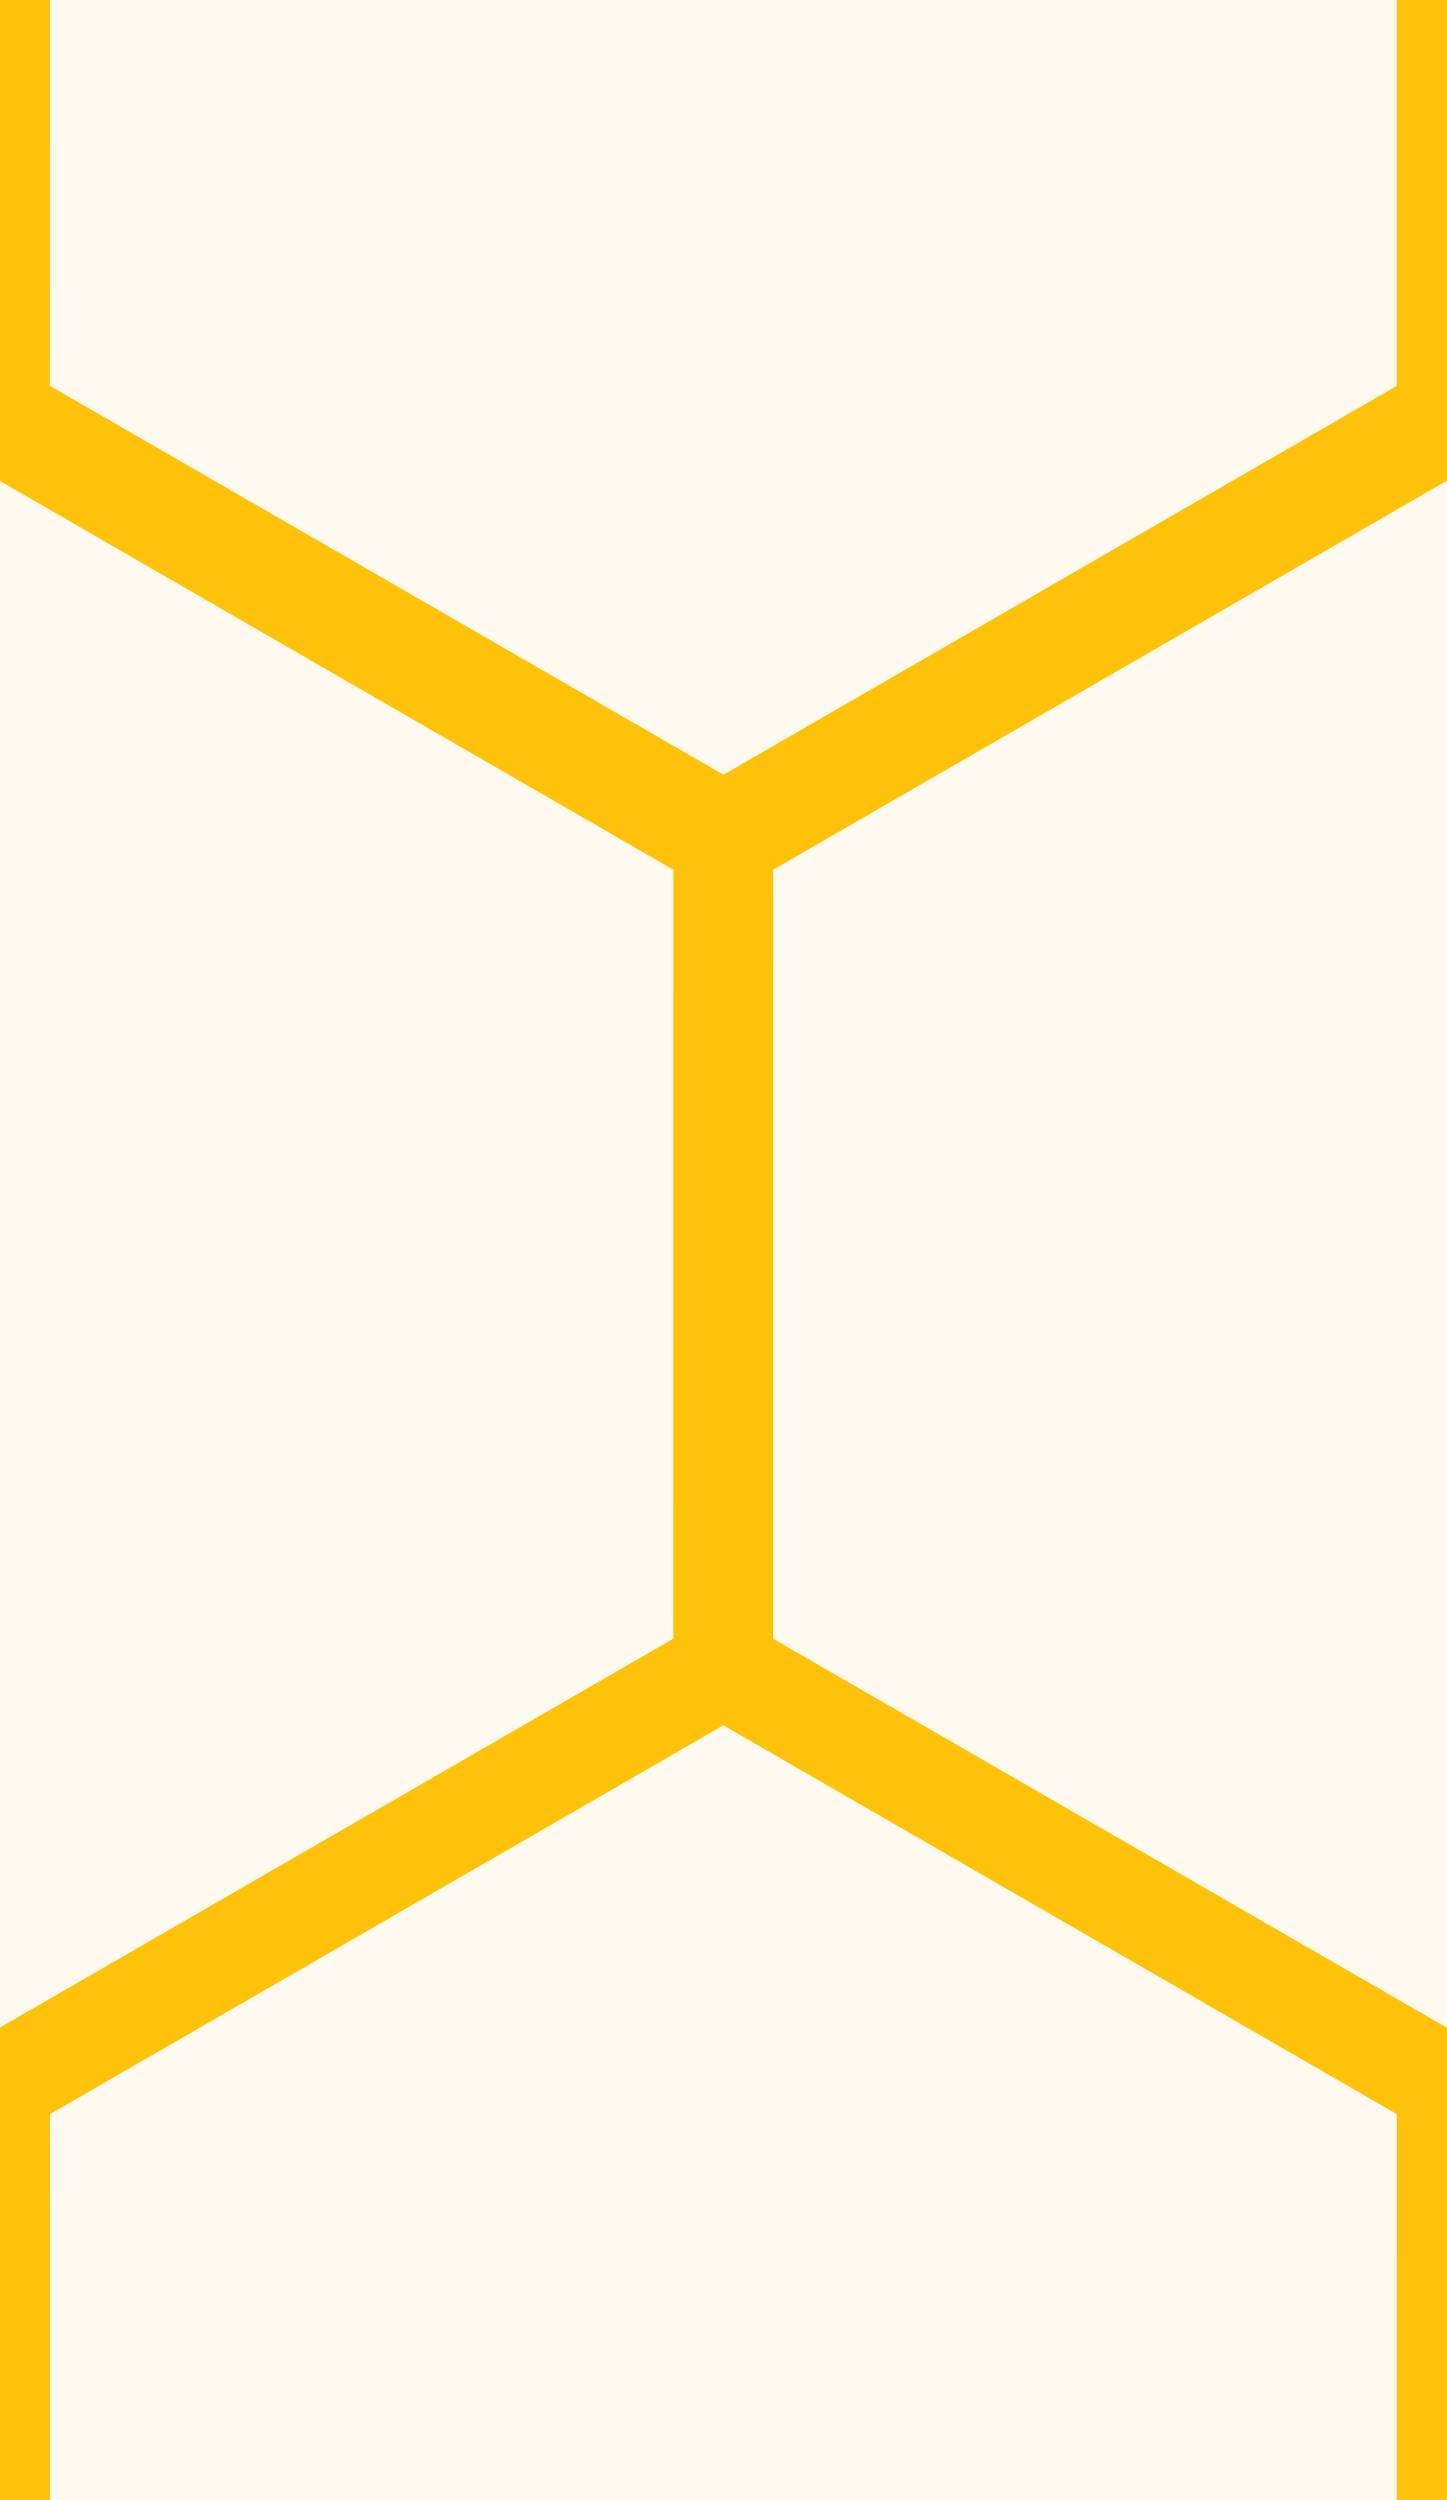
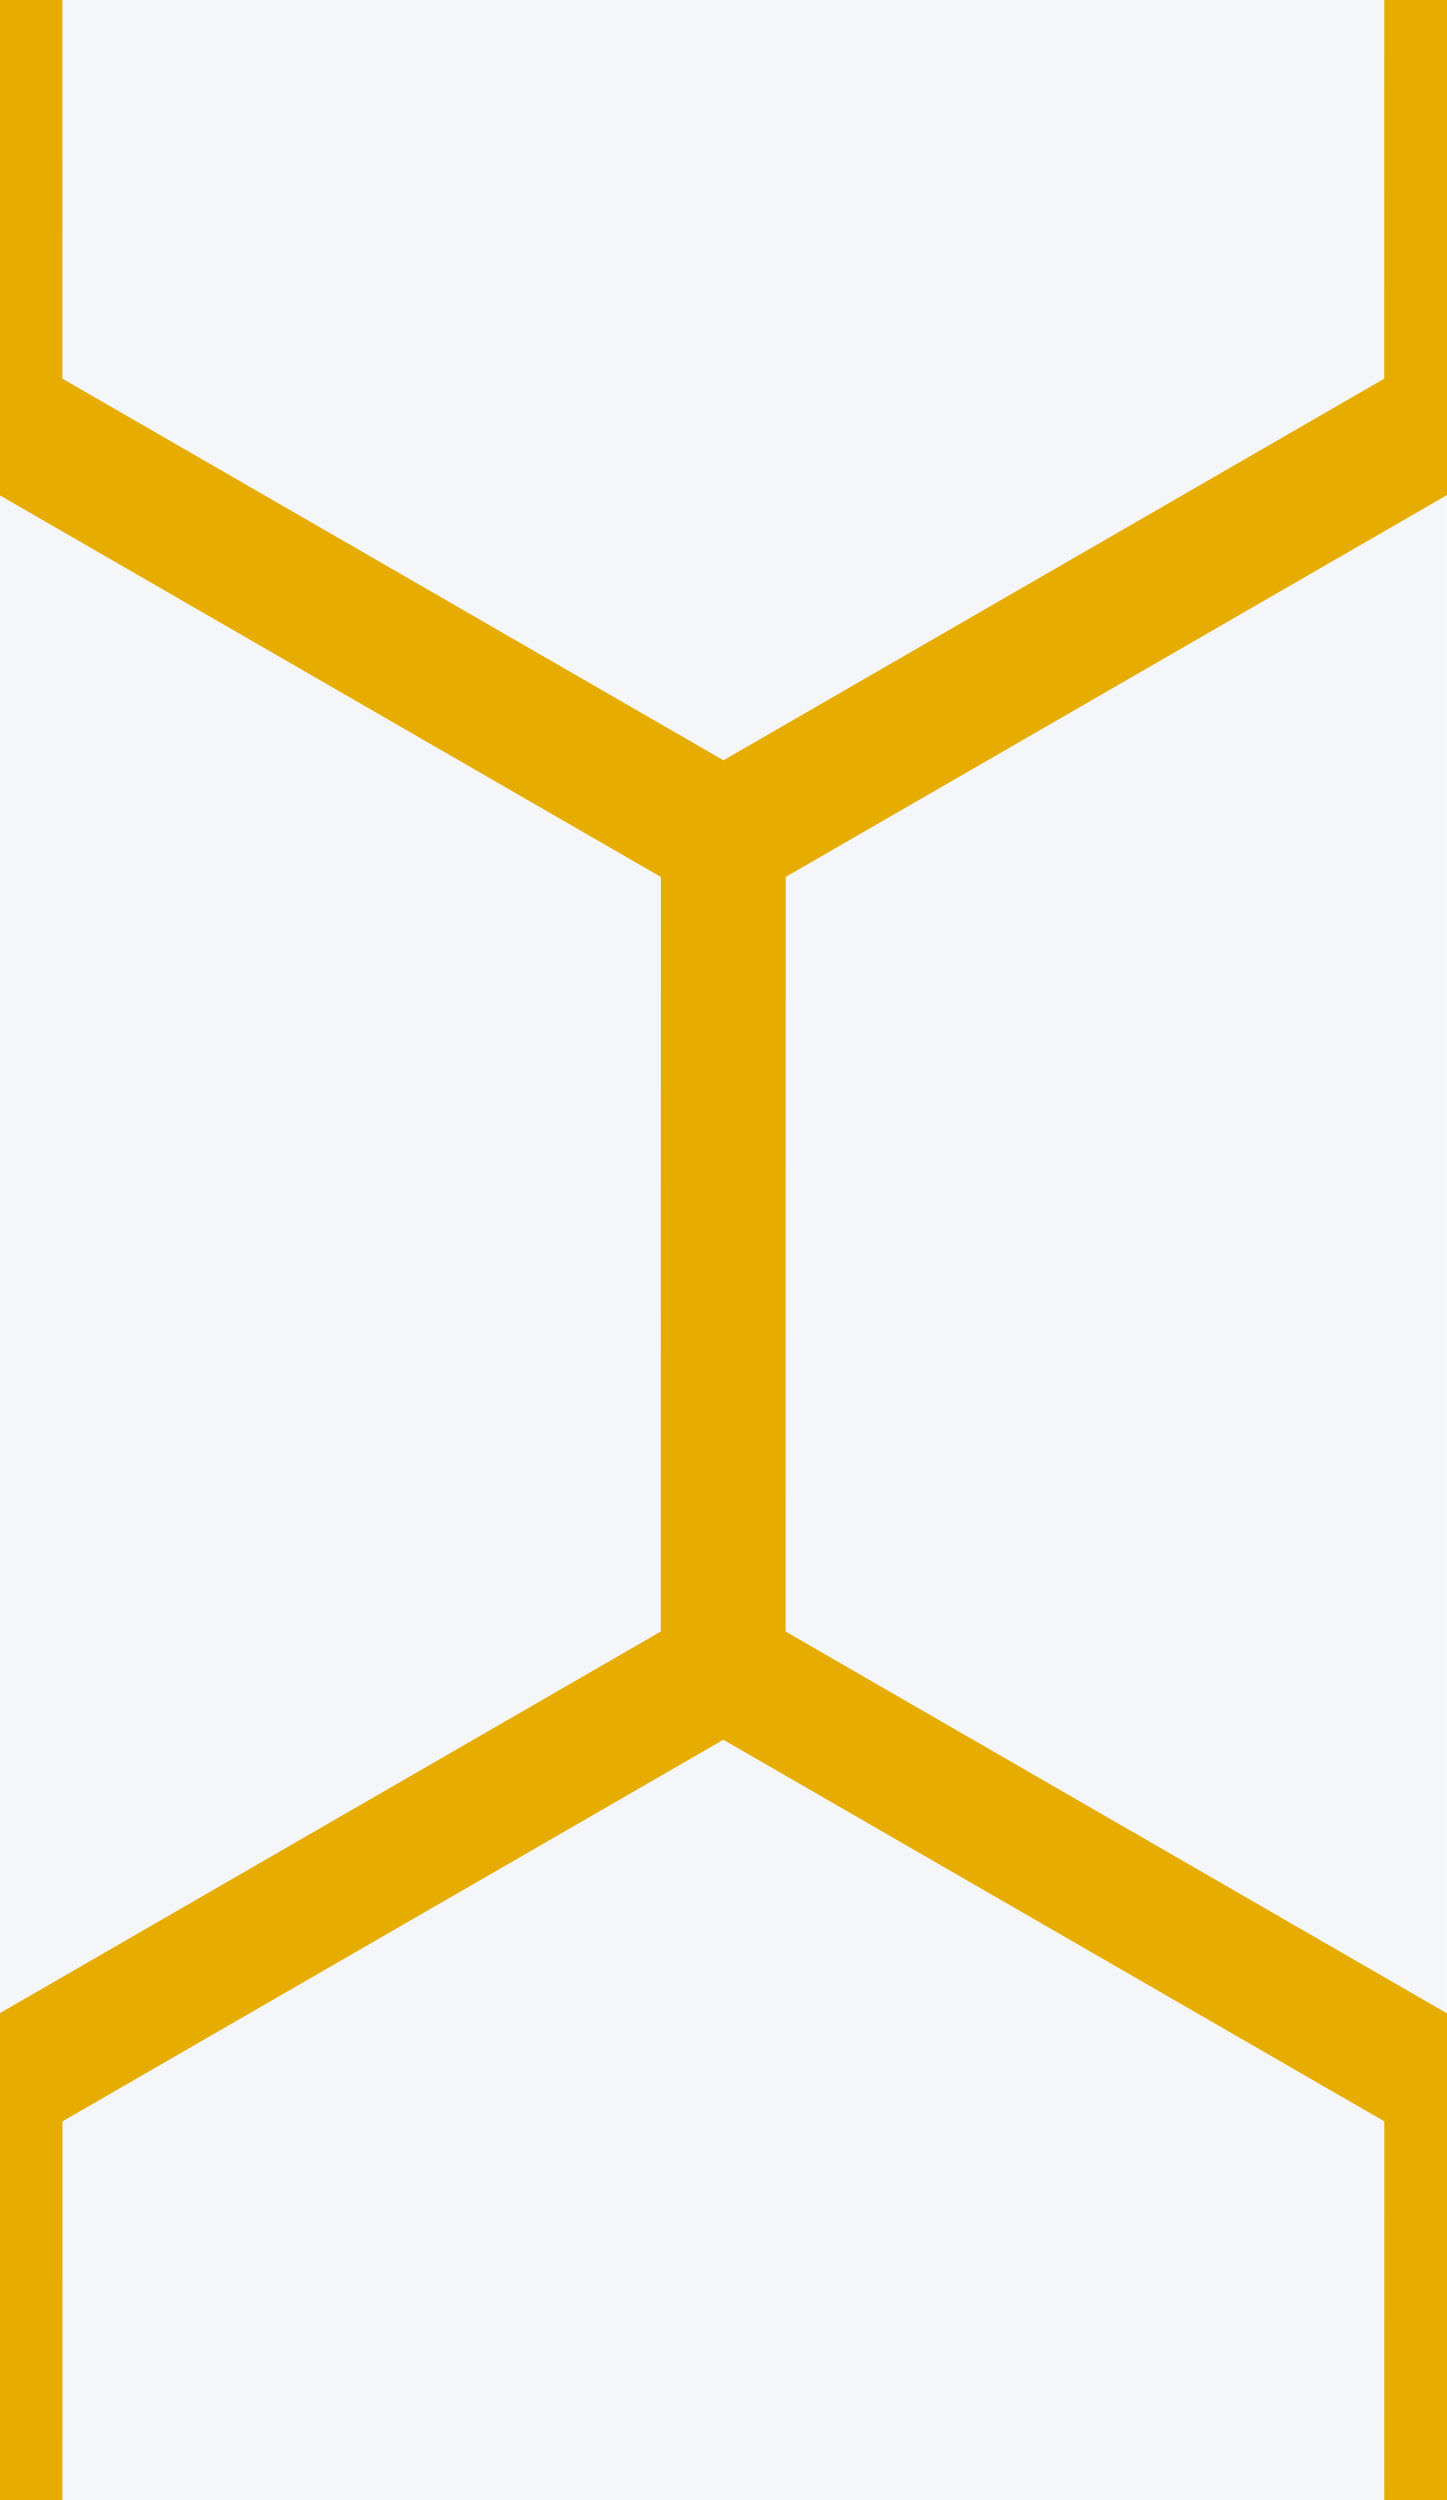
<svg xmlns="http://www.w3.org/2000/svg" width="29" height="50.115">
-   <rect width="100%" height="100%" fill="#fffaf0" />
-   <path fill="none" stroke="#ffc20a" stroke-width="2" d="M14.498 16.858 0 8.488.002-8.257l14.5-8.374L29-8.26l-.002 16.745zm0 50.06L0 58.548l.002-16.745 14.5-8.373L29 41.8l-.002 16.744zM28.996 41.8l-14.498-8.37.002-16.744L29 8.312l14.498 8.37-.002 16.745zm-29 0-14.498-8.37.002-16.744L0 8.312l14.498 8.37-.002 16.745z" />
+   <rect width="100%" height="100%" fill="#f4f6fa" />
+   <path fill="none" stroke="#e6ac00" stroke-width="2.5" d="M14.498 16.858 0 8.488.002-8.257l14.5-8.374L29-8.26l-.002 16.745zm0 50.06L0 58.548l.002-16.745 14.5-8.373L29 41.8l-.002 16.744zM28.996 41.8l-14.498-8.37.002-16.744L29 8.312l14.498 8.37-.002 16.745zm-29 0-14.498-8.37.002-16.744L0 8.312l14.498 8.37-.002 16.745z" />
</svg>
